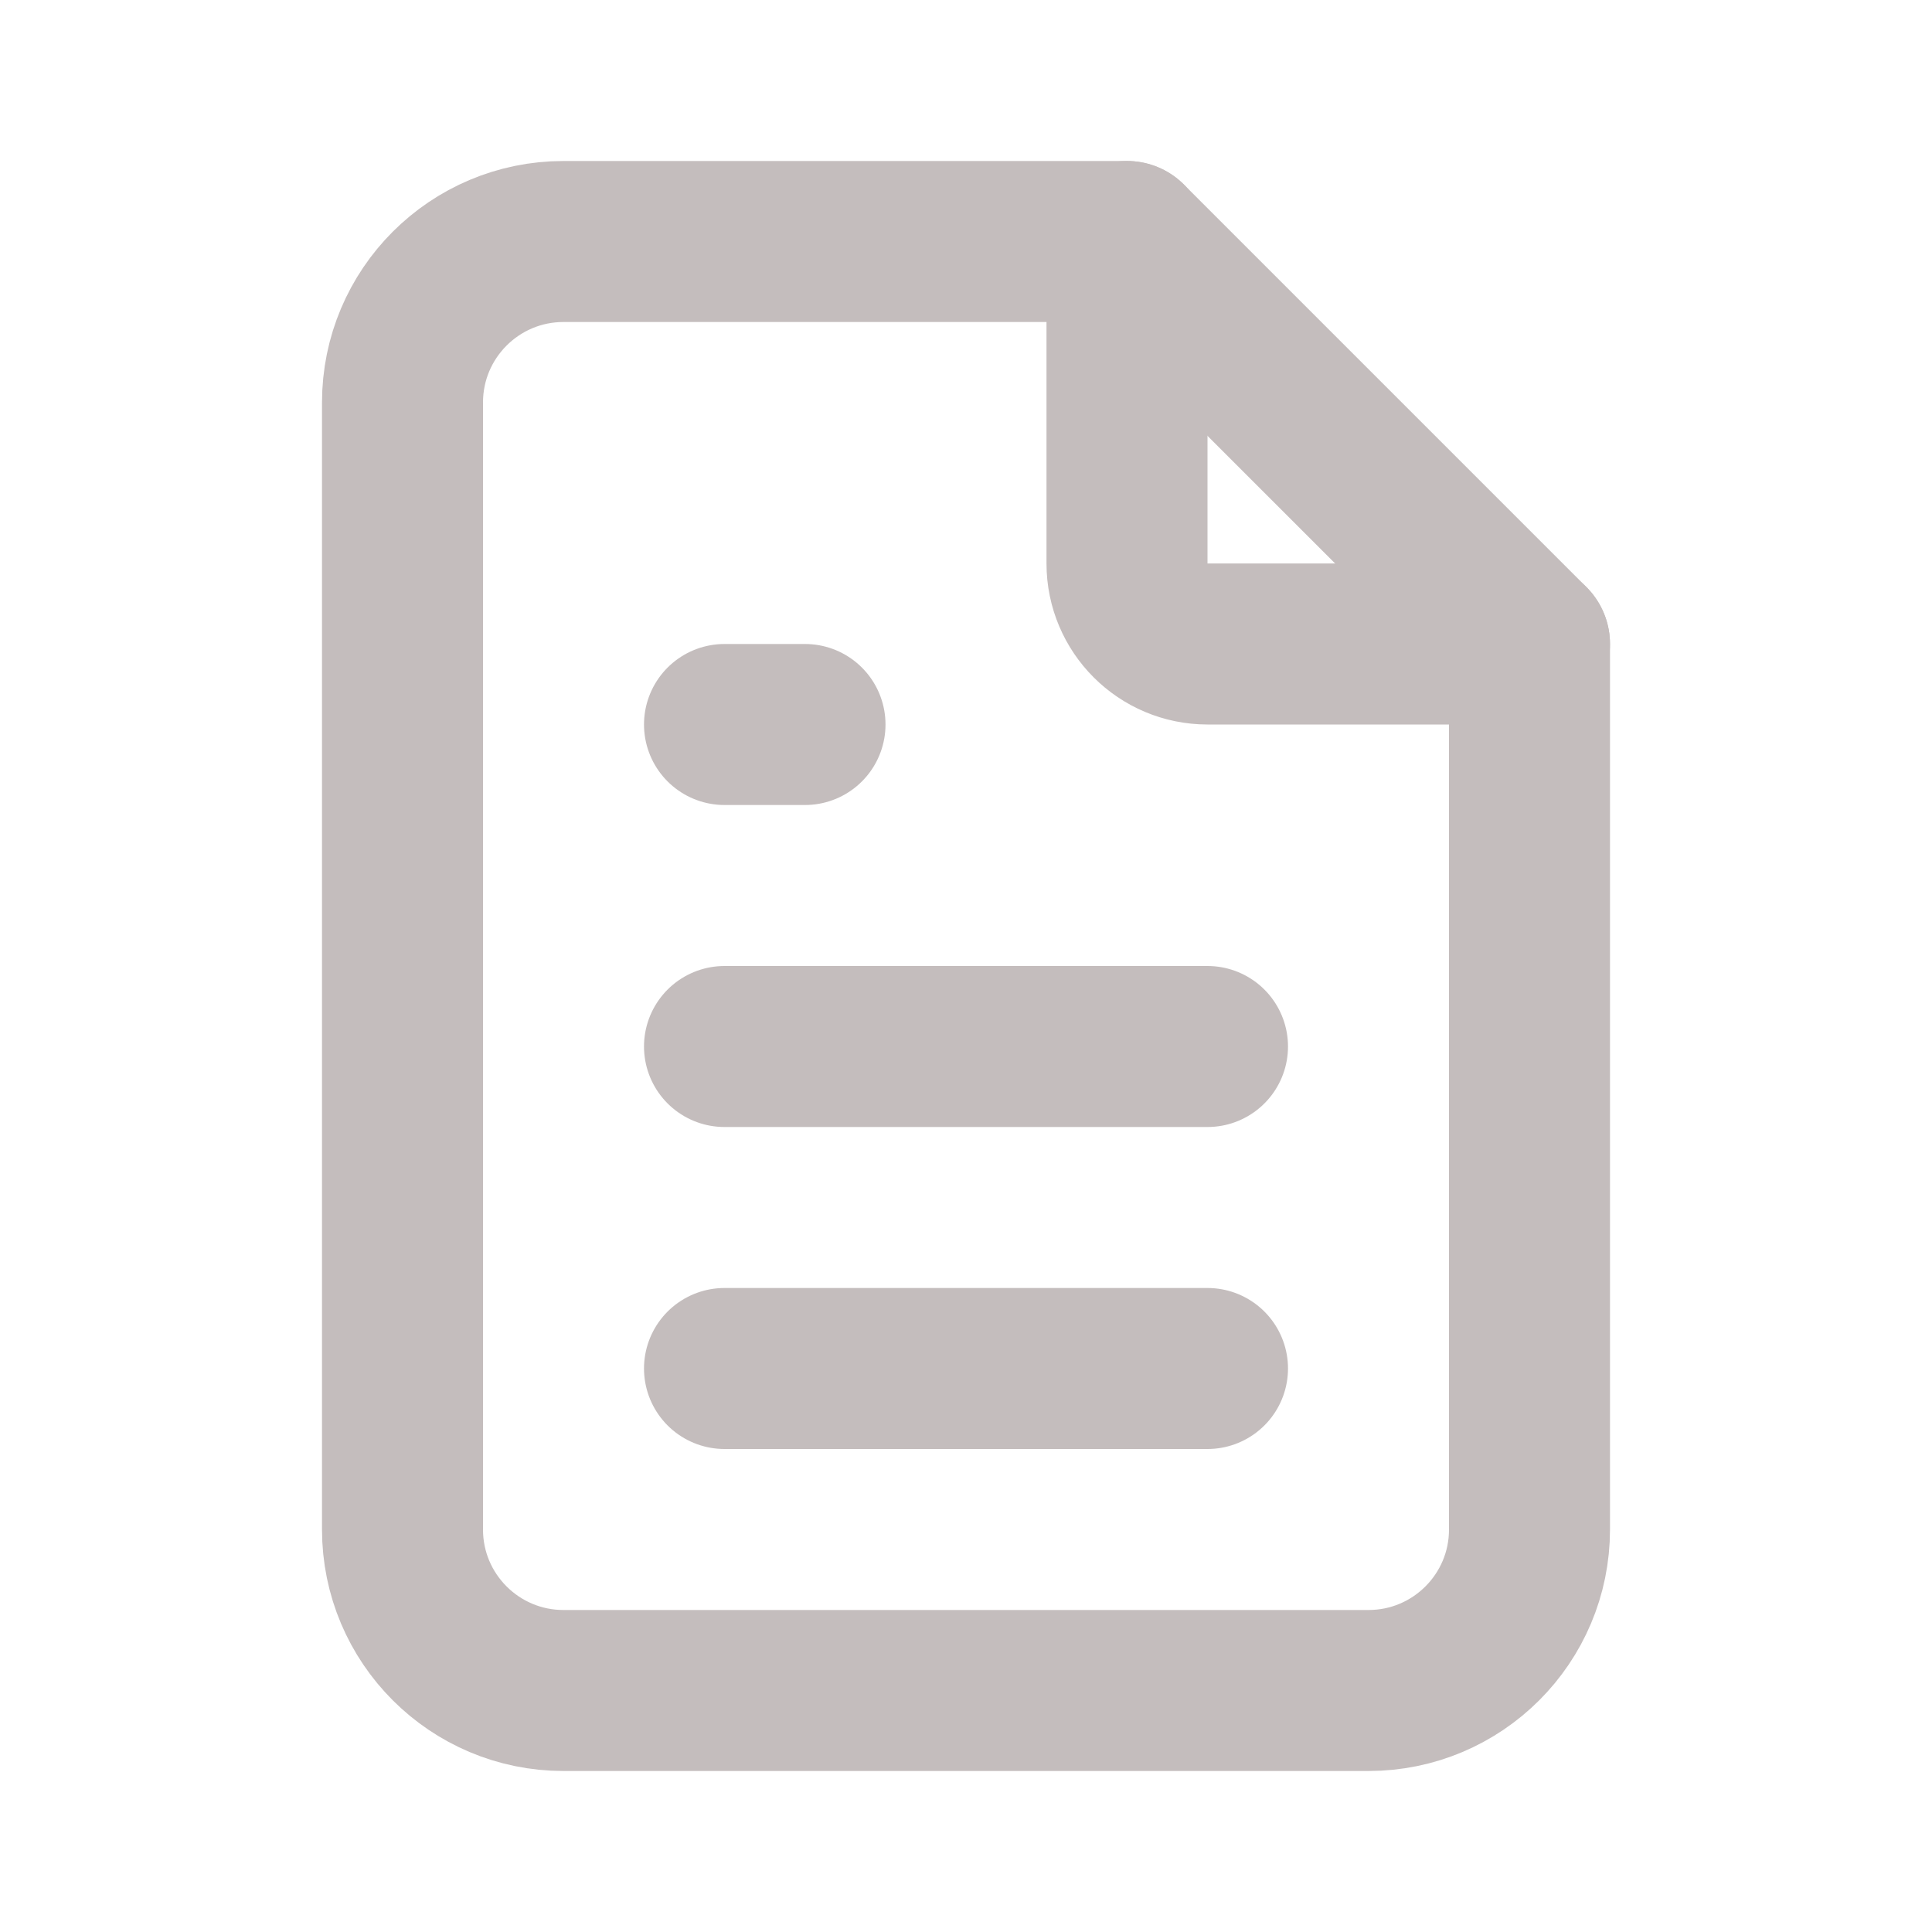
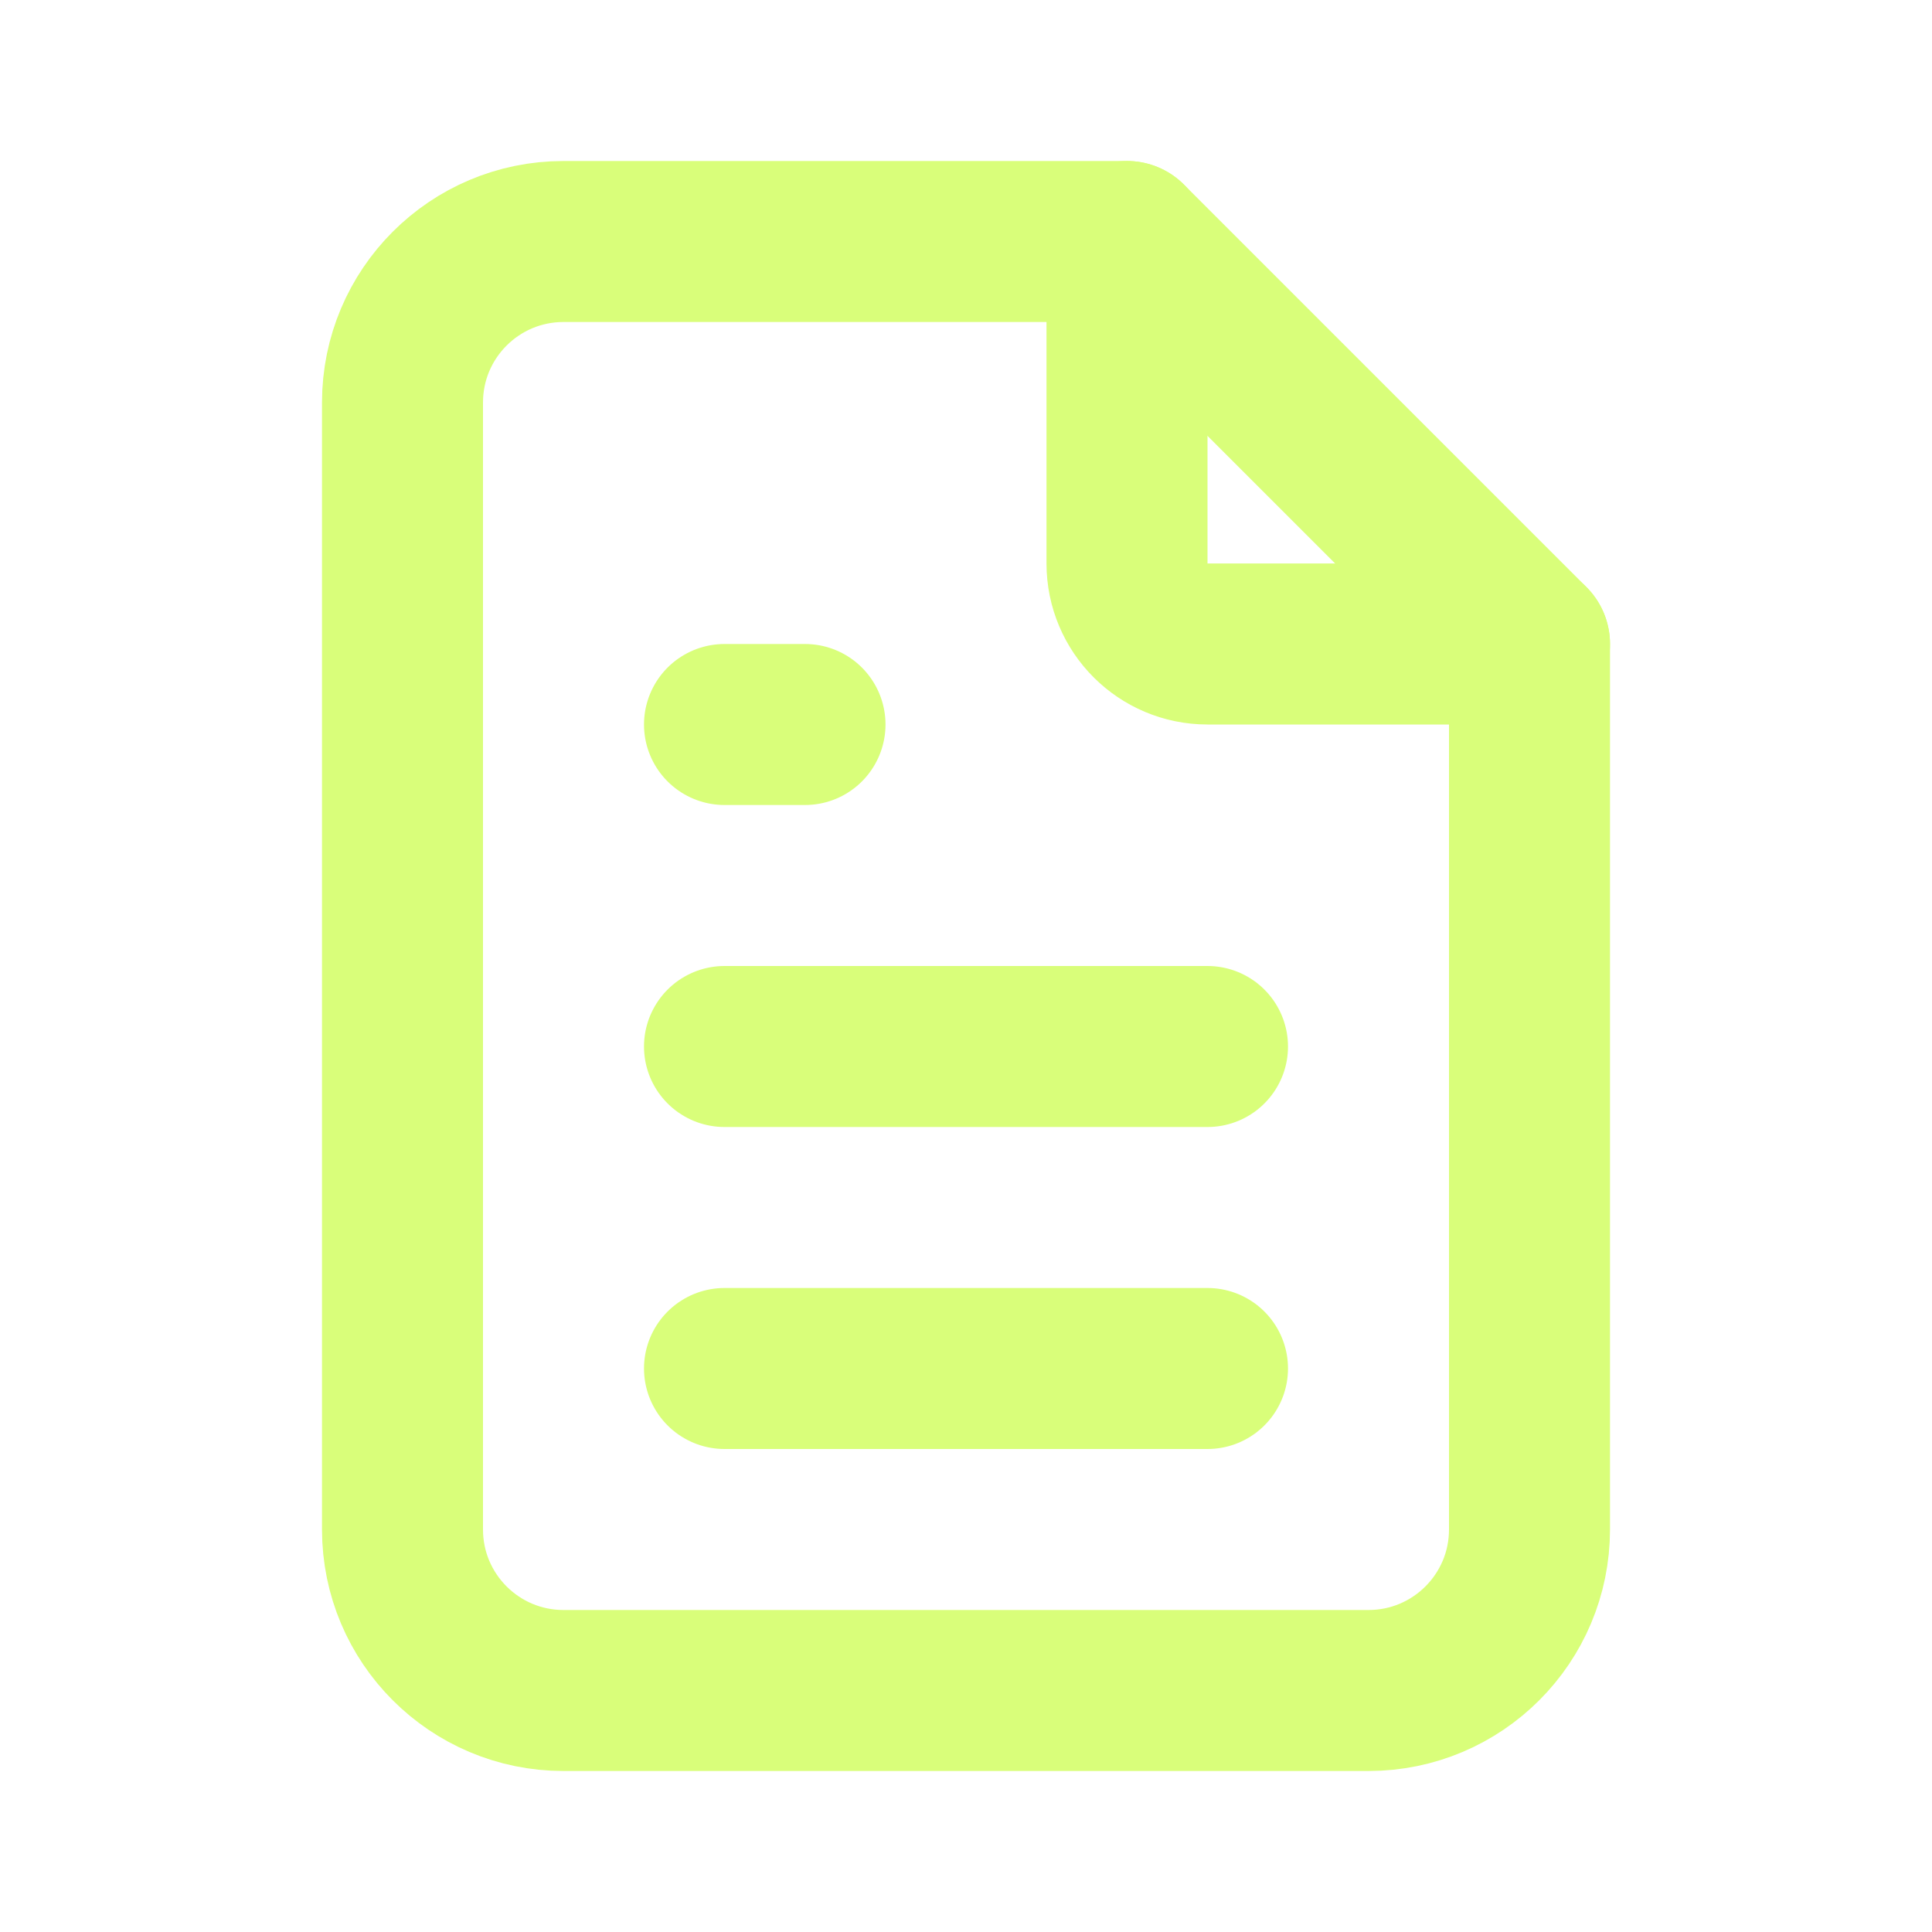
<svg xmlns="http://www.w3.org/2000/svg" width="32" height="32" viewBox="0 0 24 24">
-   <g fill="none" stroke="#c4bdbd" stroke-linecap="round" stroke-linejoin="round" stroke-width="2">
+   <g fill="none" stroke="#d9fe7a" stroke-linecap="round" stroke-linejoin="round" stroke-width="2">
    <path d="M14 3v4a1 1 0 0 0 1 1h4" />
    <path d="M17 21H7a2 2 0 0 1-2-2V5a2 2 0 0 1 2-2h7l5 5v11a2 2 0 0 1-2 2zM9 9h1m-1 4h6m-6 4h6" />
  </g>
</svg>
